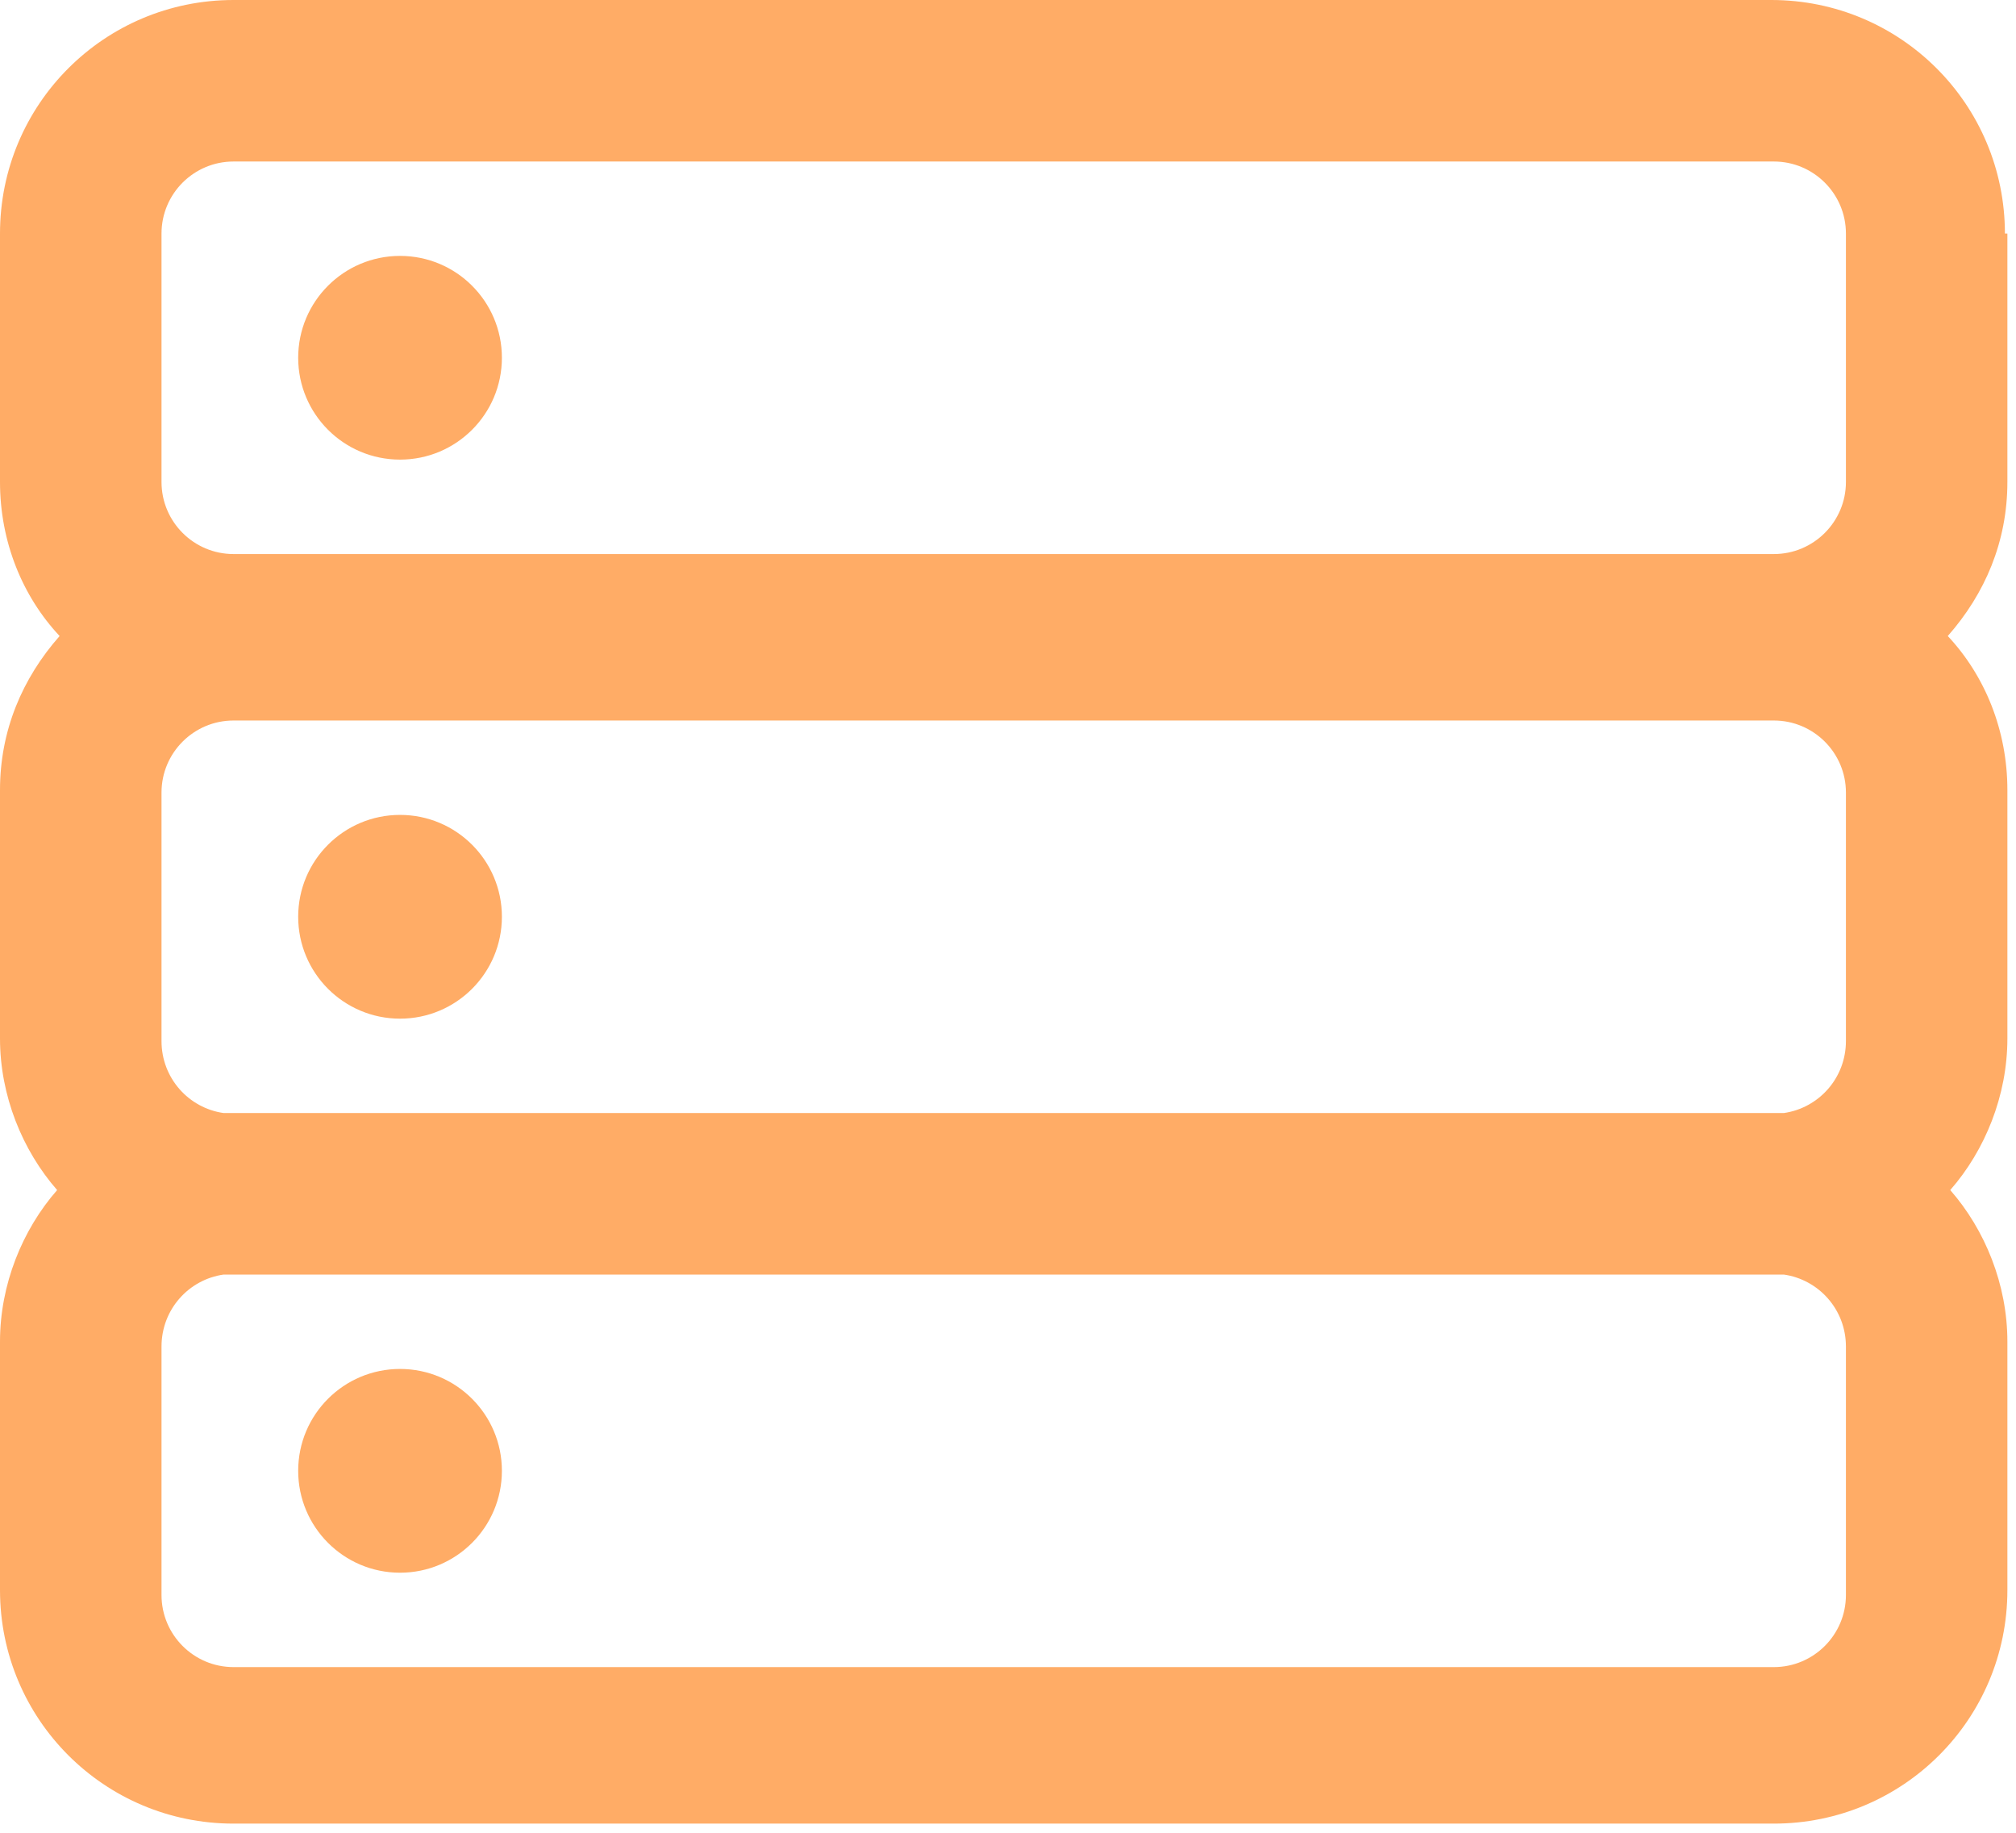
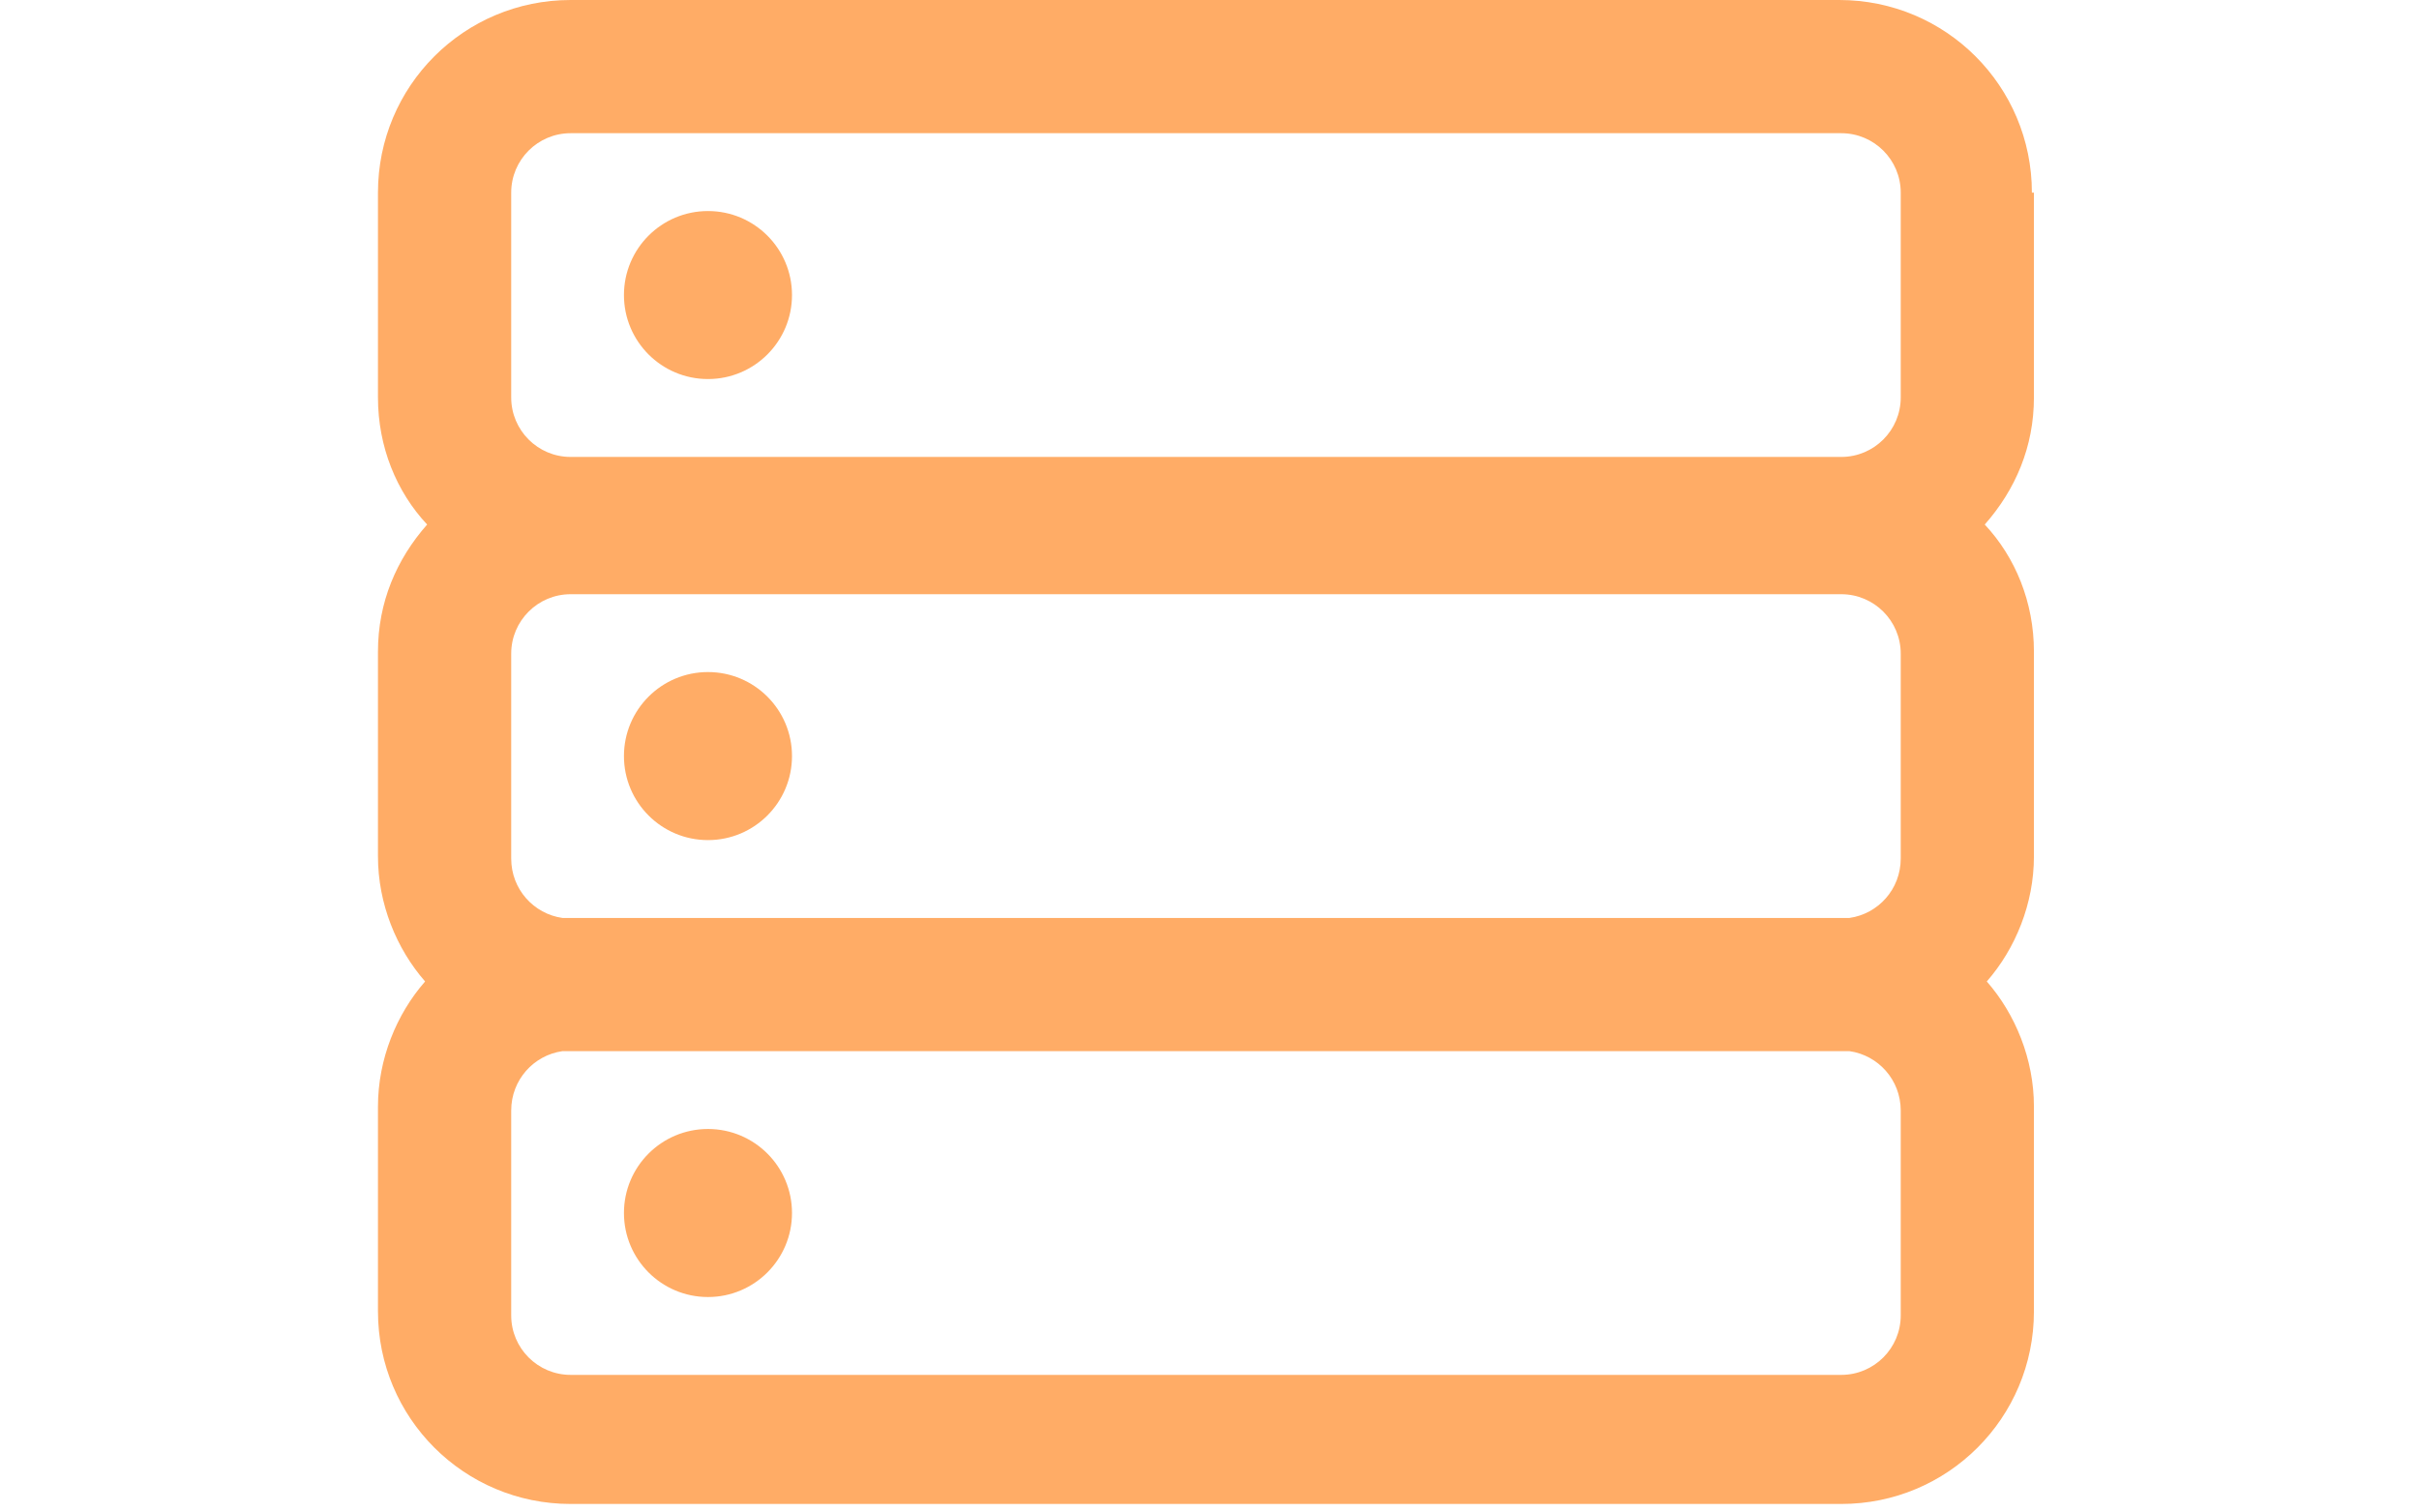
- <svg xmlns="http://www.w3.org/2000/svg" width="44" height="40" viewBox="0 0 44 40" fill="none">
+ <svg xmlns="http://www.w3.org/2000/svg" width="64" height="40" viewBox="0 0 44 40" fill="none">
  <g opacity="0.6">
    <path d="M43.758 5.097C43.758 2.277 41.481 0 38.661 0H5.097C2.277 0 0 2.277 0 5.097V10.519C0 11.821 0.488 13.014 1.301 13.881C0.488 14.803 0 15.942 0 17.243V22.665C0 23.913 0.488 25.105 1.247 25.973C0.488 26.84 0 28.033 0 29.281V34.703C0 37.523 2.277 39.8 5.097 39.8H38.715C41.535 39.8 43.812 37.523 43.812 34.703V29.281C43.812 28.033 43.324 26.84 42.565 25.973C43.324 25.105 43.812 23.913 43.812 22.665V17.243C43.812 15.942 43.324 14.749 42.511 13.881C43.324 12.959 43.812 11.821 43.812 10.519V5.097H43.758ZM3.525 5.097C3.525 4.229 4.229 3.525 5.097 3.525H38.715C39.583 3.525 40.288 4.229 40.288 5.097V10.519C40.288 11.387 39.583 12.092 38.715 12.092H5.097C4.229 12.092 3.525 11.387 3.525 10.519V5.097ZM40.288 22.72C40.288 23.533 39.691 24.184 38.932 24.292C38.878 24.292 38.77 24.292 38.715 24.292H5.097C5.043 24.292 4.934 24.292 4.88 24.292C4.121 24.184 3.525 23.533 3.525 22.72V17.297C3.525 16.43 4.229 15.725 5.097 15.725H38.715C39.583 15.725 40.288 16.43 40.288 17.297V22.72ZM40.288 34.811C40.288 35.679 39.583 36.384 38.715 36.384H5.097C4.229 36.384 3.525 35.679 3.525 34.811V29.389C3.525 28.576 4.121 27.925 4.88 27.817C4.934 27.817 5.043 27.817 5.097 27.817H38.715C38.77 27.817 38.878 27.817 38.932 27.817C39.691 27.925 40.288 28.576 40.288 29.389V34.811Z" fill="#FF7500" />
    <path d="M8.731 10.031C9.959 10.031 10.954 9.036 10.954 7.808C10.954 6.58 9.959 5.585 8.731 5.585C7.503 5.585 6.508 6.58 6.508 7.808C6.508 9.036 7.503 10.031 8.731 10.031Z" fill="#FF7500" />
    <path d="M8.731 22.232C9.959 22.232 10.954 21.236 10.954 20.008C10.954 18.78 9.959 17.785 8.731 17.785C7.503 17.785 6.508 18.78 6.508 20.008C6.508 21.236 7.503 22.232 8.731 22.232Z" fill="#FF7500" />
    <path d="M8.731 34.324C9.959 34.324 10.954 33.328 10.954 32.1C10.954 30.872 9.959 29.877 8.731 29.877C7.503 29.877 6.508 30.872 6.508 32.1C6.508 33.328 7.503 34.324 8.731 34.324Z" fill="#FF7500" />
  </g>
</svg>
